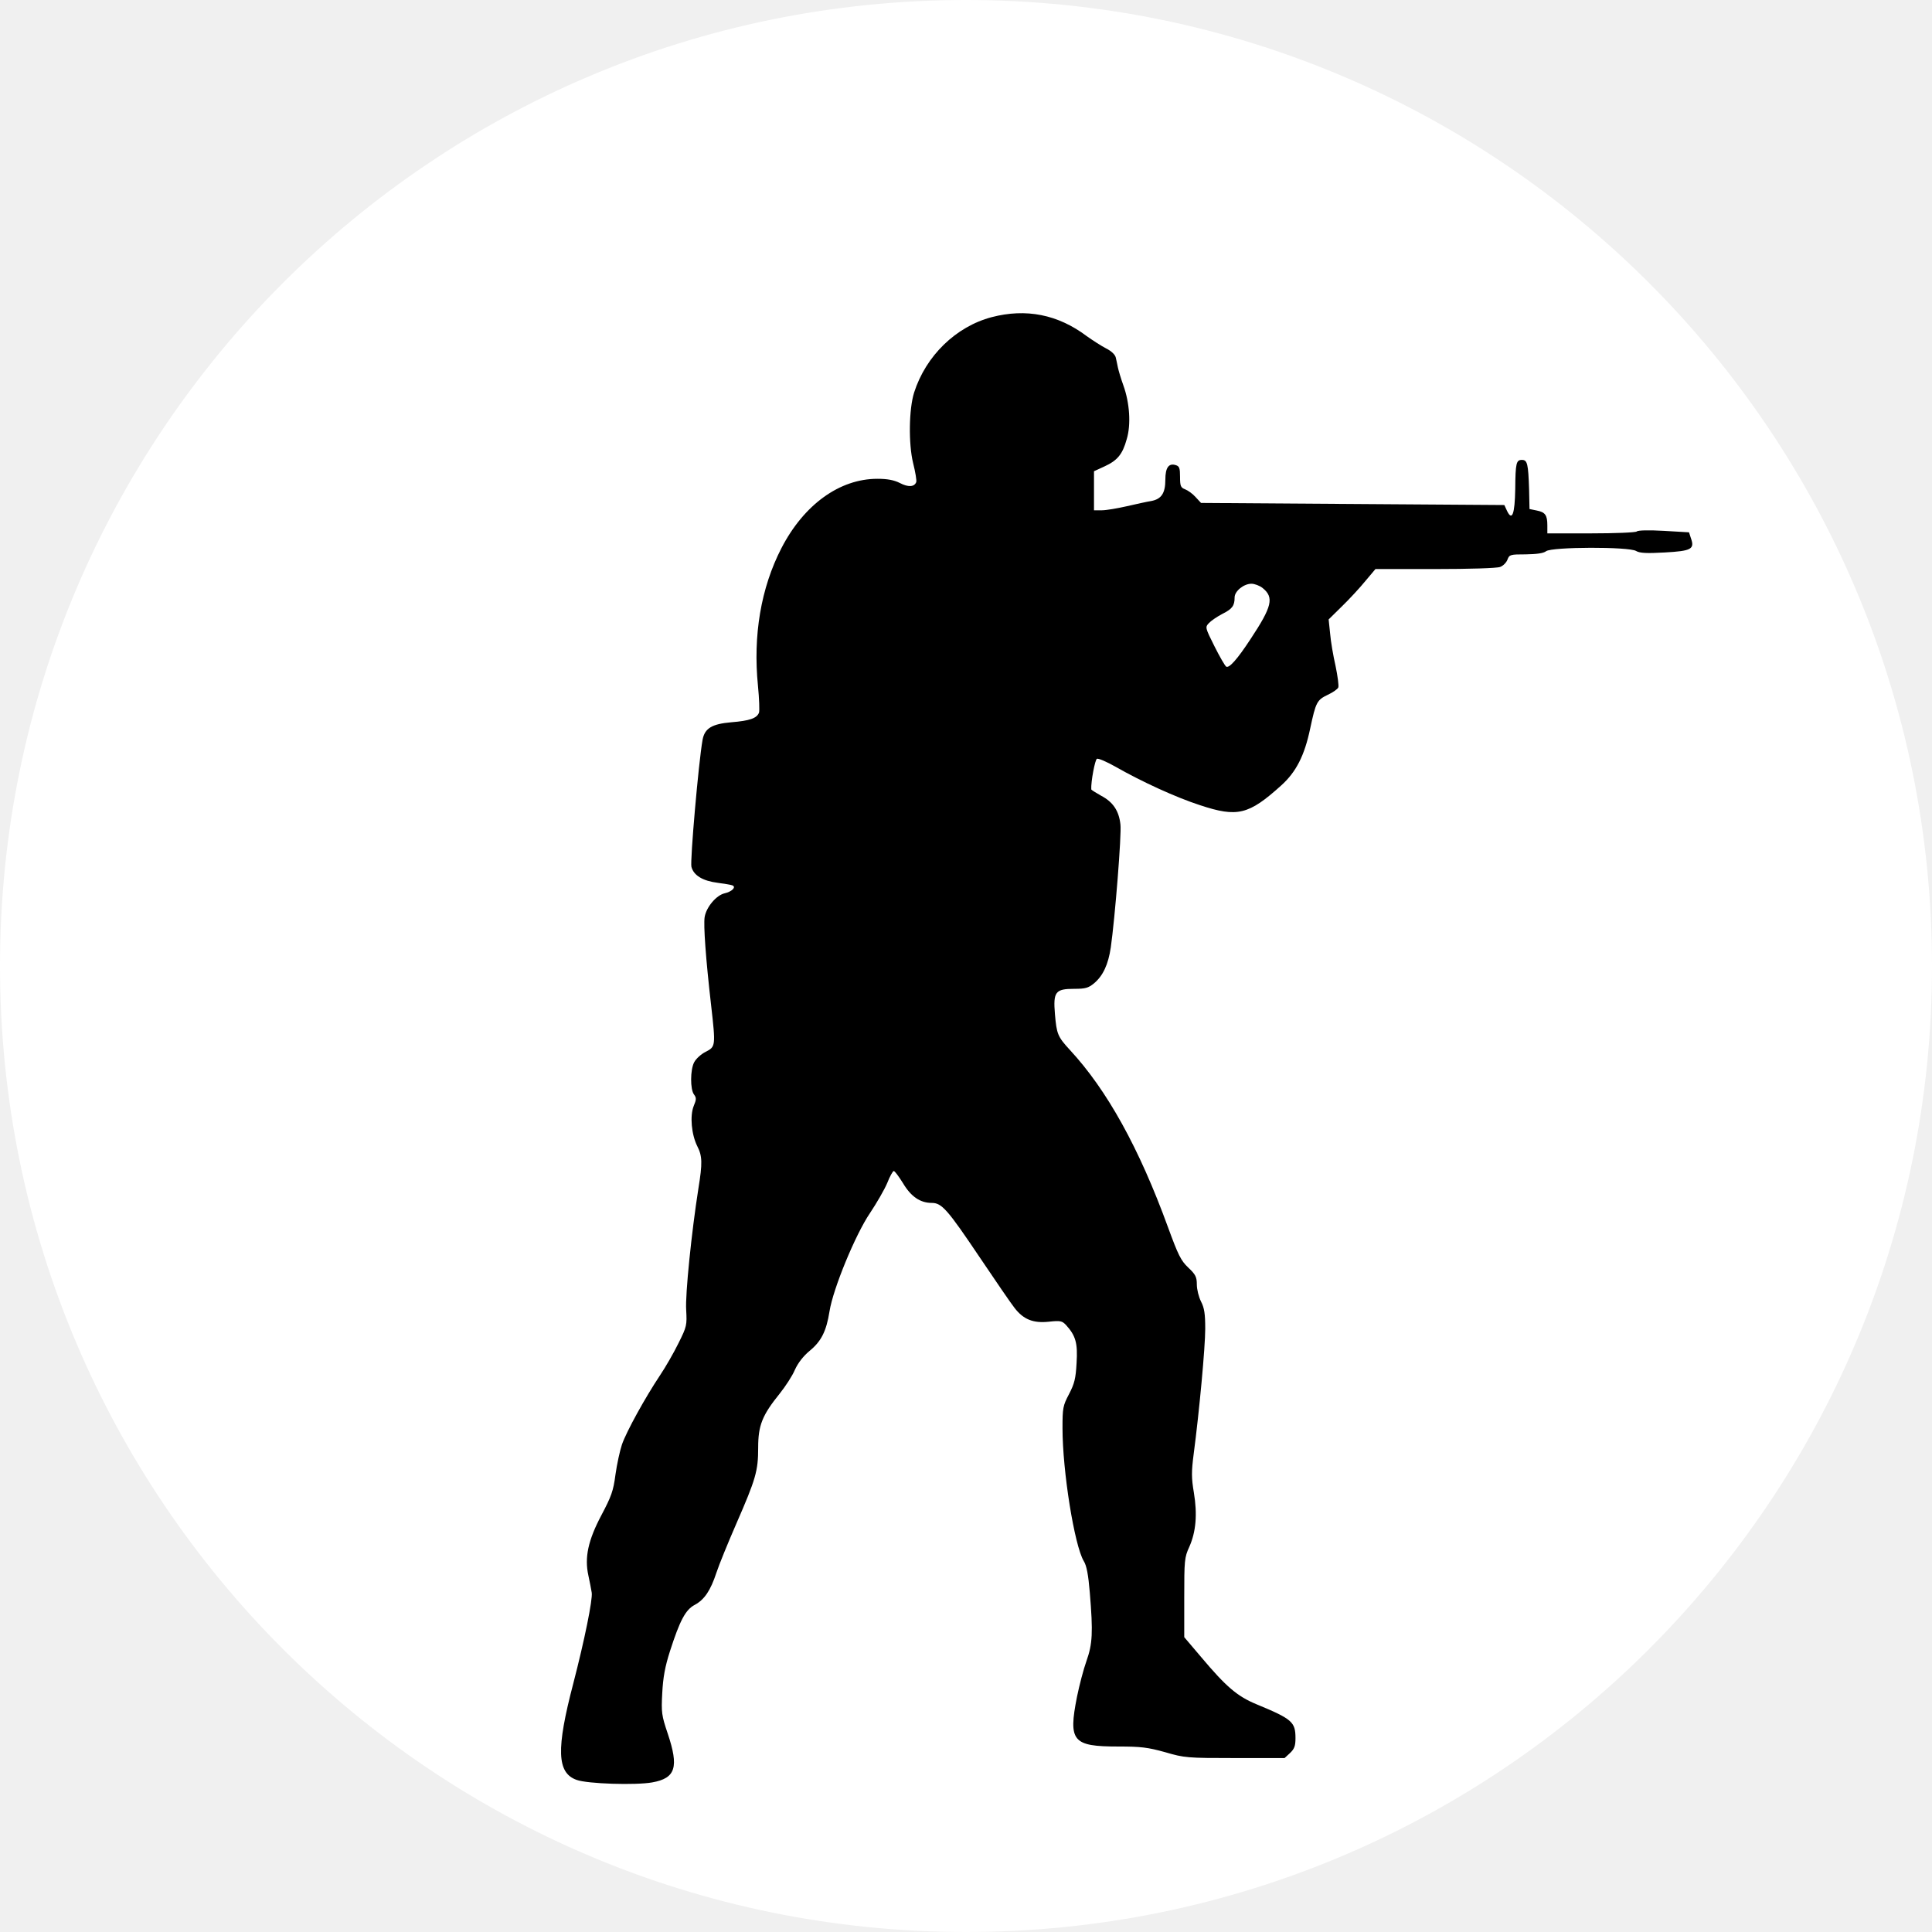
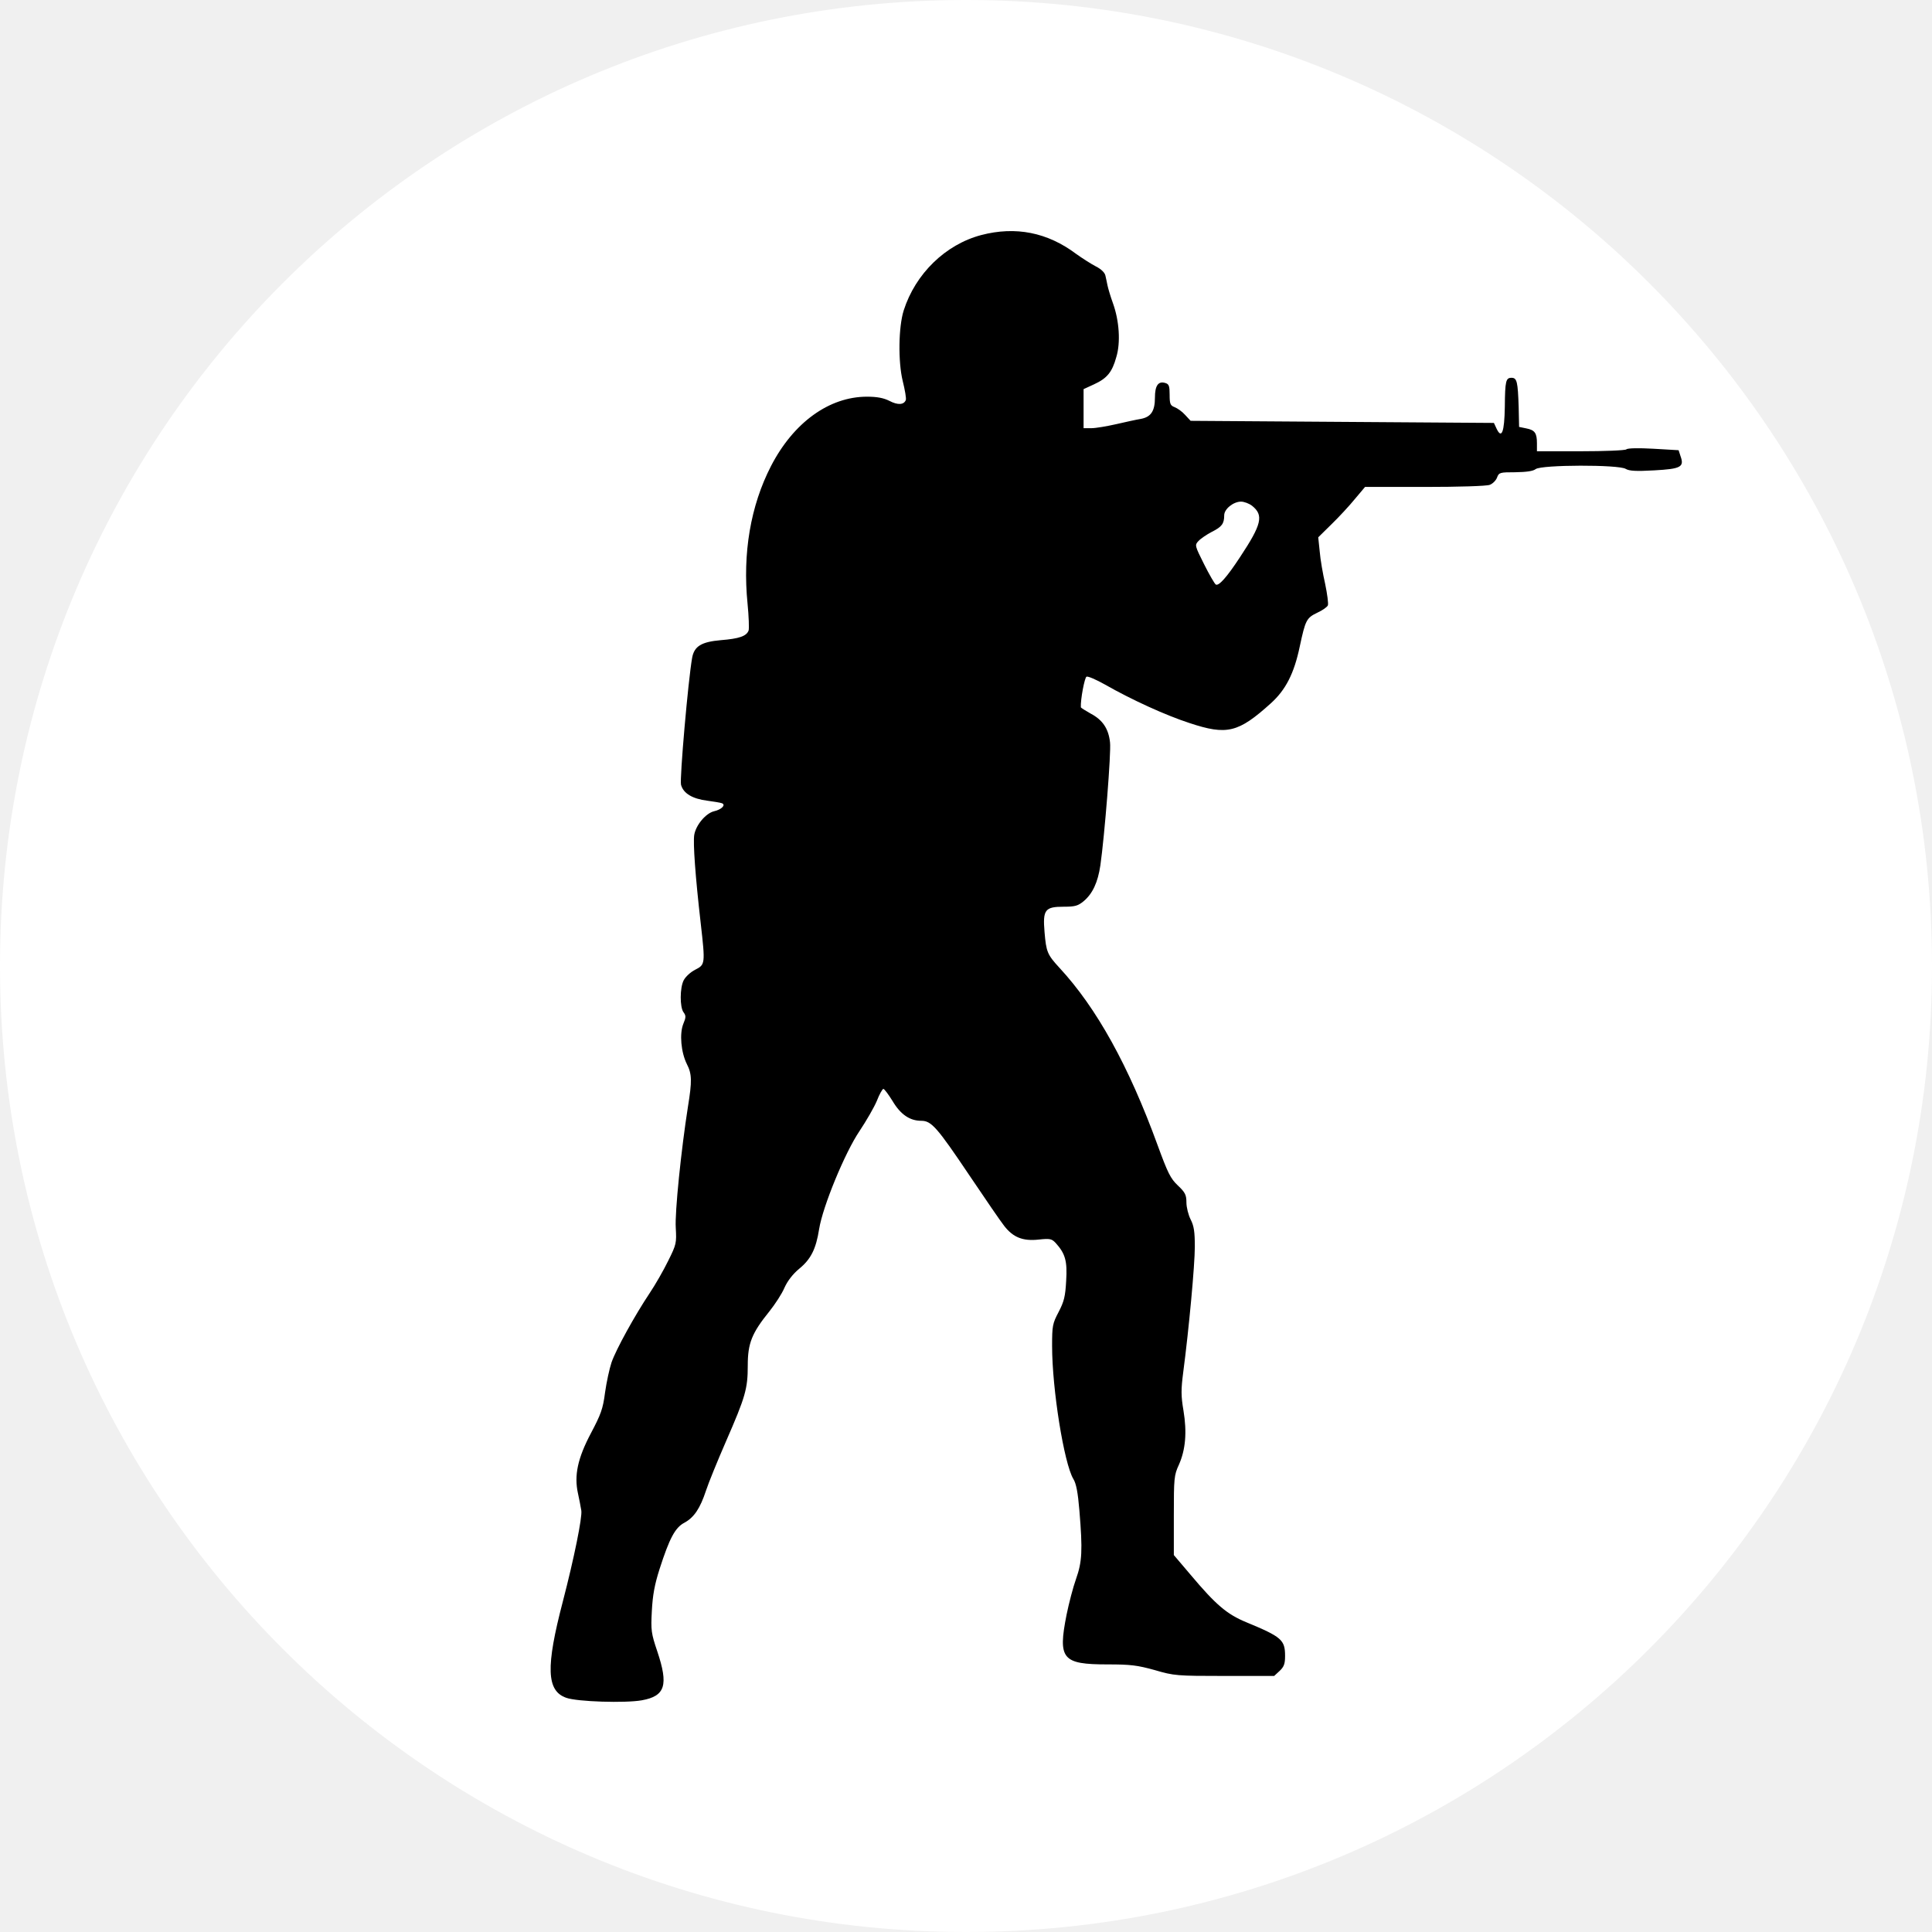
<svg xmlns="http://www.w3.org/2000/svg" width="800" height="800" viewBox="0 0 800 800">
  <circle cx="400" cy="400" r="400" fill="#ffffff" />
-   <g transform="translate(112.3109,794.463) scale(0.08691,-0.08691)" fill="#000000" stroke="none">
+   <g transform="translate(108,760.463) scale(0.08691,-0.08691)" fill="#000000" stroke="none">
    <path d="M3432 7630 c-170 -45 -313 -184 -369 -359 -25 -79 -27 -244 -5 -335 11 -44 18 -85 15 -92 -9 -23 -38 -25 -78 -4 -28 14 -59 20 -107 20 -180 0 -350 -123 -457 -330 -98 -190 -136 -416 -112 -656 6 -61 8 -119 5 -128 -10 -27 -45 -39 -132 -46 -93 -8 -127 -29 -137 -84 -19 -107 -60 -577 -53 -605 11 -41 54 -67 126 -76 30 -4 61 -9 69 -12 20 -8 -2 -30 -37 -38 -39 -9 -87 -65 -95 -113 -6 -39 5 -196 31 -422 22 -193 21 -196 -26 -220 -22 -11 -46 -33 -55 -50 -19 -36 -19 -129 -1 -153 12 -16 12 -24 -1 -55 -19 -47 -11 -136 17 -192 24 -47 25 -80 5 -203 -32 -203 -63 -504 -58 -577 4 -72 3 -79 -36 -157 -22 -45 -62 -115 -89 -155 -70 -105 -159 -266 -181 -329 -10 -30 -24 -94 -31 -144 -10 -78 -20 -104 -67 -193 -63 -119 -81 -201 -62 -287 6 -27 13 -64 16 -82 5 -32 -34 -225 -88 -433 -82 -313 -78 -426 16 -459 52 -19 282 -26 360 -12 112 20 128 72 74 233 -29 86 -31 100 -26 193 4 75 13 125 37 200 47 146 74 197 118 220 46 25 75 68 103 153 12 37 55 142 95 234 93 213 104 251 104 362 0 106 19 154 103 258 27 34 60 84 72 113 15 33 40 65 70 90 55 45 80 93 95 189 17 107 123 365 193 468 32 48 69 112 82 143 12 31 26 56 31 57 5 0 24 -26 44 -58 38 -64 82 -94 137 -94 48 0 75 -31 229 -260 76 -113 150 -221 166 -241 42 -54 88 -73 163 -65 55 6 63 4 82 -16 46 -51 56 -86 50 -181 -4 -74 -10 -98 -36 -148 -29 -55 -31 -66 -31 -162 0 -206 57 -559 101 -633 14 -22 22 -66 29 -150 16 -192 13 -245 -16 -327 -14 -39 -34 -116 -45 -170 -42 -212 -21 -237 196 -237 109 0 141 -4 224 -27 92 -27 105 -28 333 -28 l236 0 26 24 c21 20 26 34 26 71 0 77 -16 91 -185 161 -92 38 -145 83 -266 227 l-79 93 0 188 c0 178 1 192 24 242 32 72 39 155 22 258 -12 71 -12 100 -1 185 27 205 55 509 55 596 0 71 -4 99 -20 130 -11 22 -20 58 -20 81 0 36 -6 48 -41 81 -35 33 -48 60 -96 191 -138 379 -291 655 -468 846 -58 63 -63 76 -71 170 -9 107 2 121 92 121 53 0 67 4 94 26 43 36 68 90 80 171 20 140 52 540 46 586 -7 65 -35 107 -92 137 -25 14 -47 28 -47 30 -2 38 18 142 27 146 7 3 46 -14 87 -37 128 -73 290 -147 404 -184 178 -59 232 -46 387 94 71 64 111 142 138 271 27 126 32 136 84 161 24 11 47 27 50 35 3 8 -3 54 -13 102 -11 48 -23 117 -26 155 l-7 67 64 63 c35 34 85 88 111 120 l48 57 284 0 c161 0 295 4 310 10 14 5 30 21 35 35 9 24 14 25 87 25 53 1 84 5 97 15 28 21 396 22 429 1 17 -10 49 -12 136 -7 127 7 144 16 125 68 l-9 28 -120 7 c-70 4 -124 3 -129 -3 -6 -5 -104 -9 -218 -9 l-208 0 0 38 c0 49 -10 63 -51 71 l-34 7 -2 94 c-4 121 -8 140 -34 140 -27 0 -31 -14 -32 -139 -2 -120 -15 -154 -39 -104 l-13 28 -723 5 -722 5 -26 28 c-14 16 -37 32 -50 37 -21 8 -24 16 -24 59 0 41 -3 51 -20 56 -34 11 -50 -12 -50 -69 0 -65 -19 -93 -68 -102 -20 -3 -73 -15 -117 -25 -44 -10 -97 -19 -117 -19 l-38 0 0 93 0 93 50 23 c61 28 86 57 106 130 21 69 14 173 -16 256 -12 33 -23 71 -26 85 -3 14 -7 35 -10 47 -3 14 -20 31 -46 44 -23 12 -65 39 -93 59 -137 103 -289 133 -453 90z m1291 -1290 c56 -45 46 -88 -58 -245 -63 -96 -101 -138 -115 -130 -6 4 -31 47 -56 97 -44 88 -45 91 -27 110 10 11 39 31 64 44 48 24 59 39 59 79 0 30 44 65 80 65 15 0 39 -9 53 -20z" />
  </g>
</svg>
